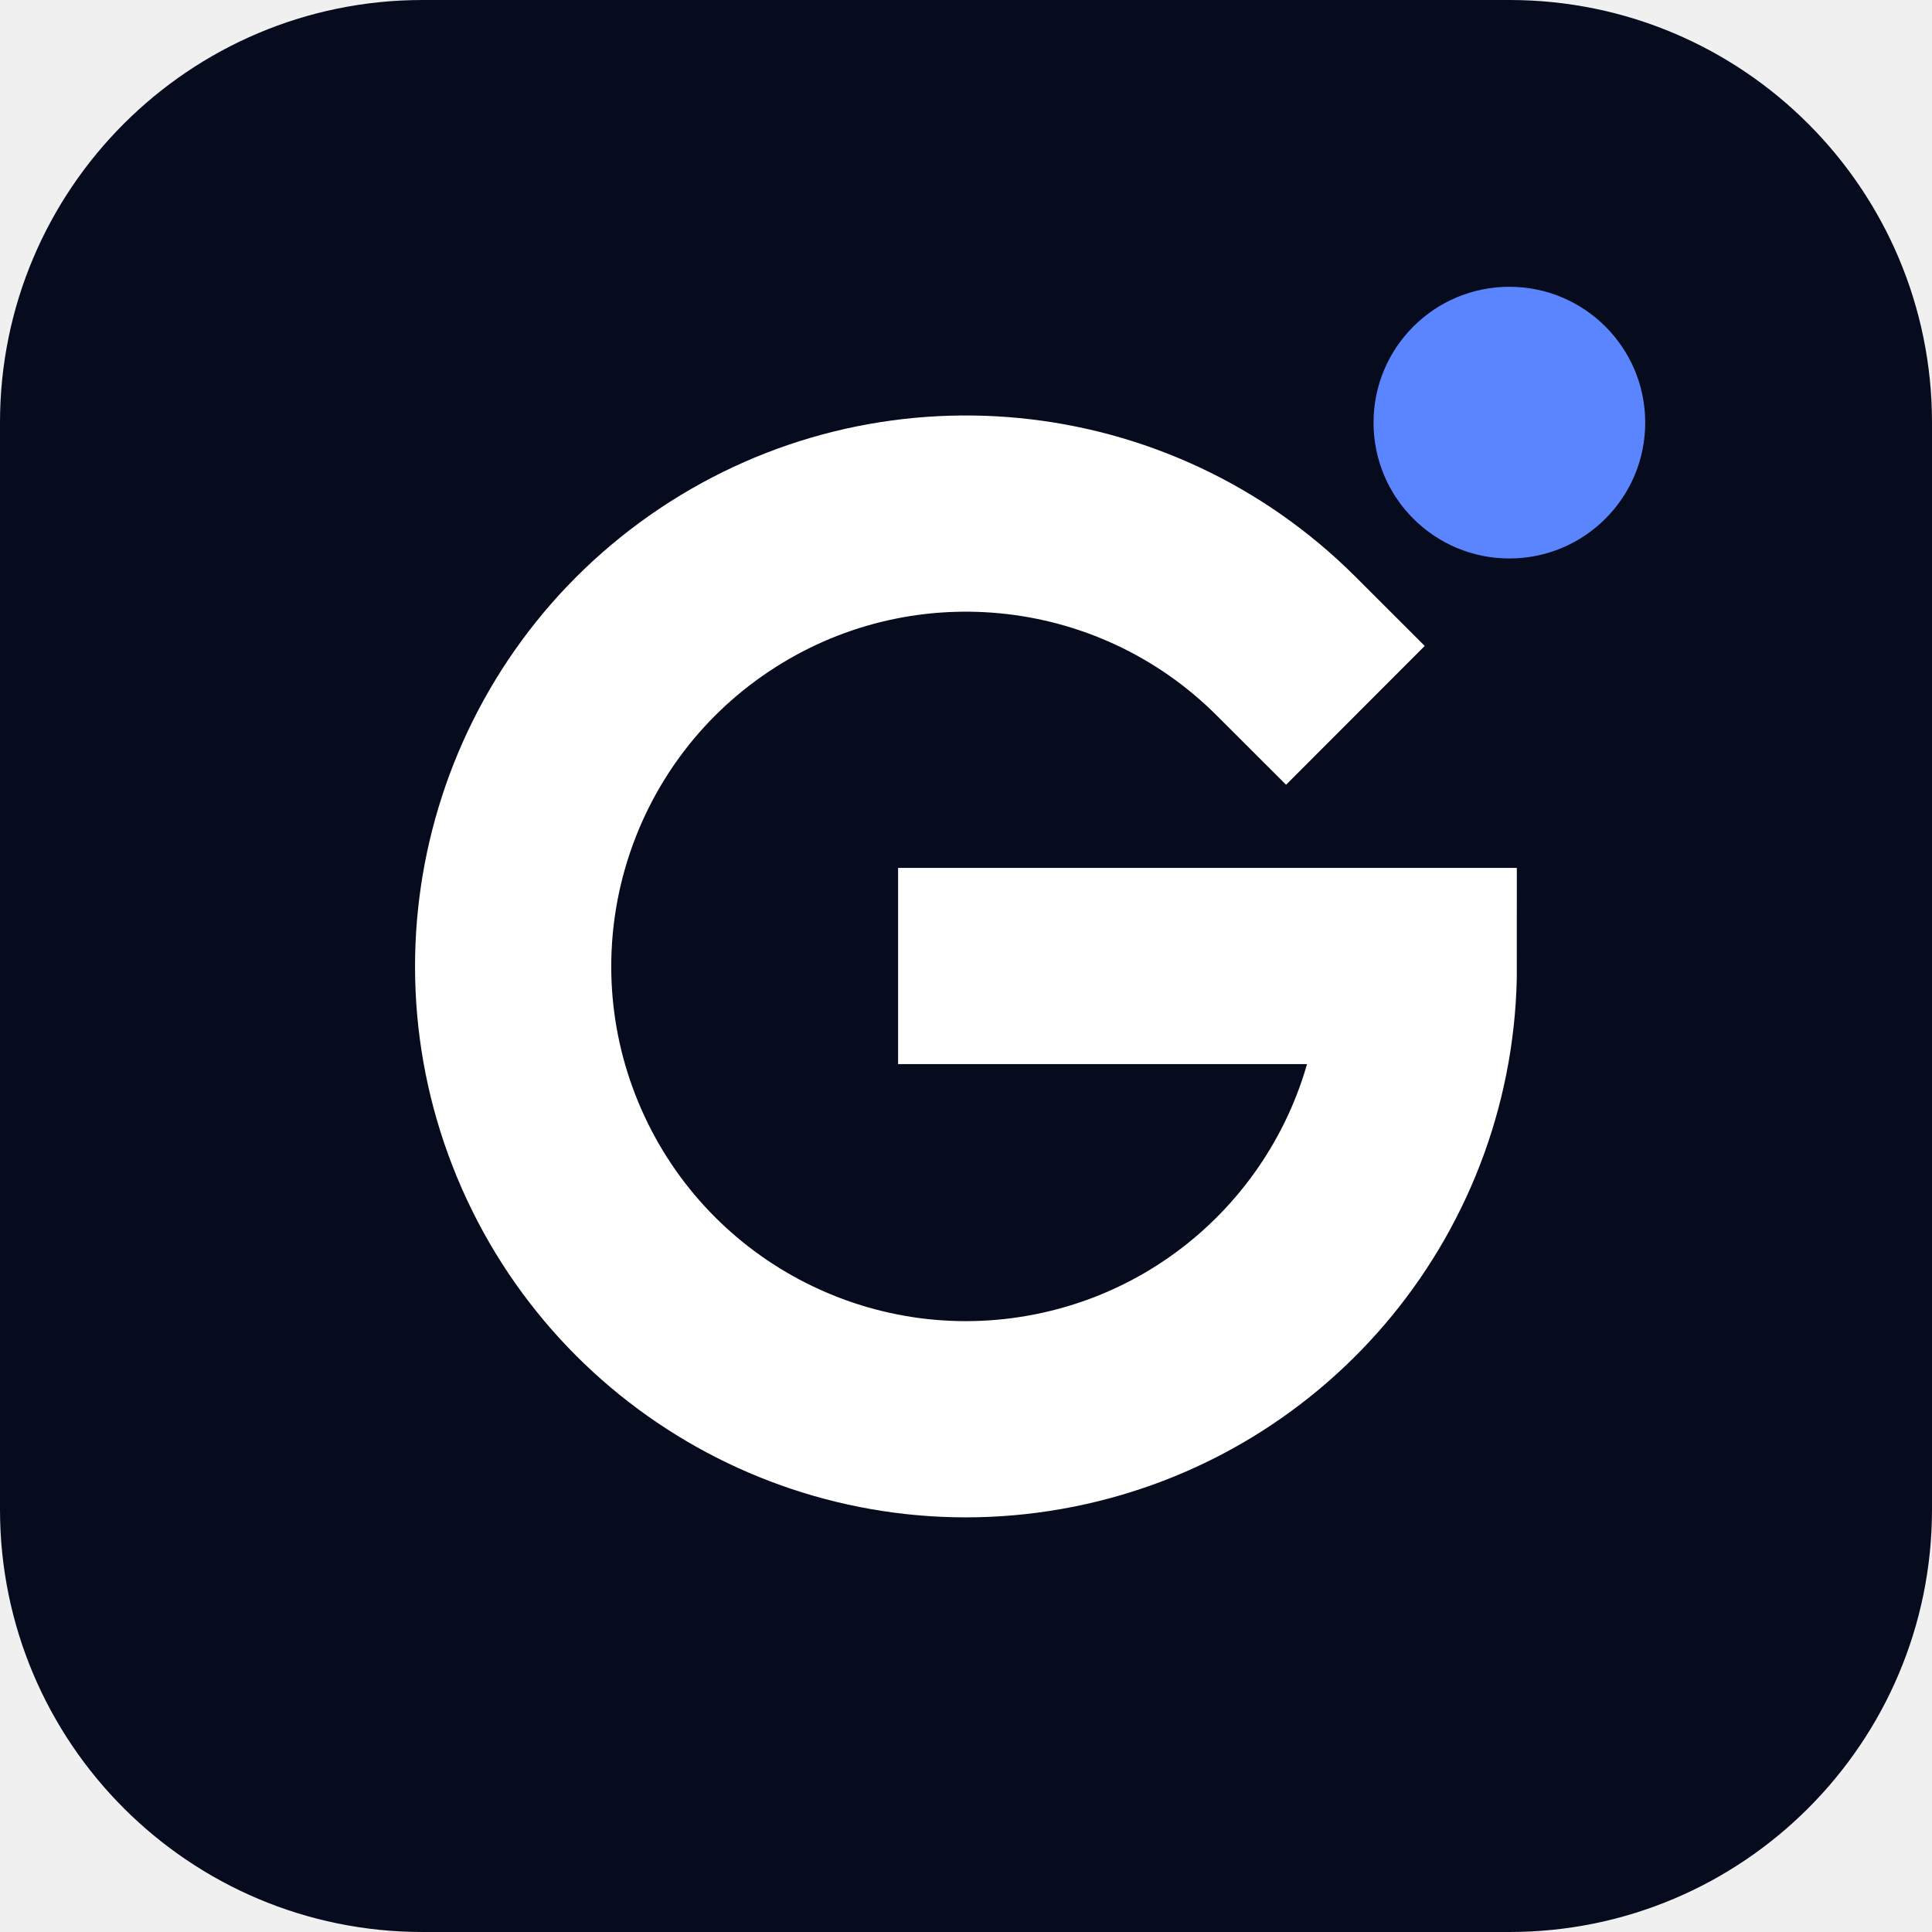
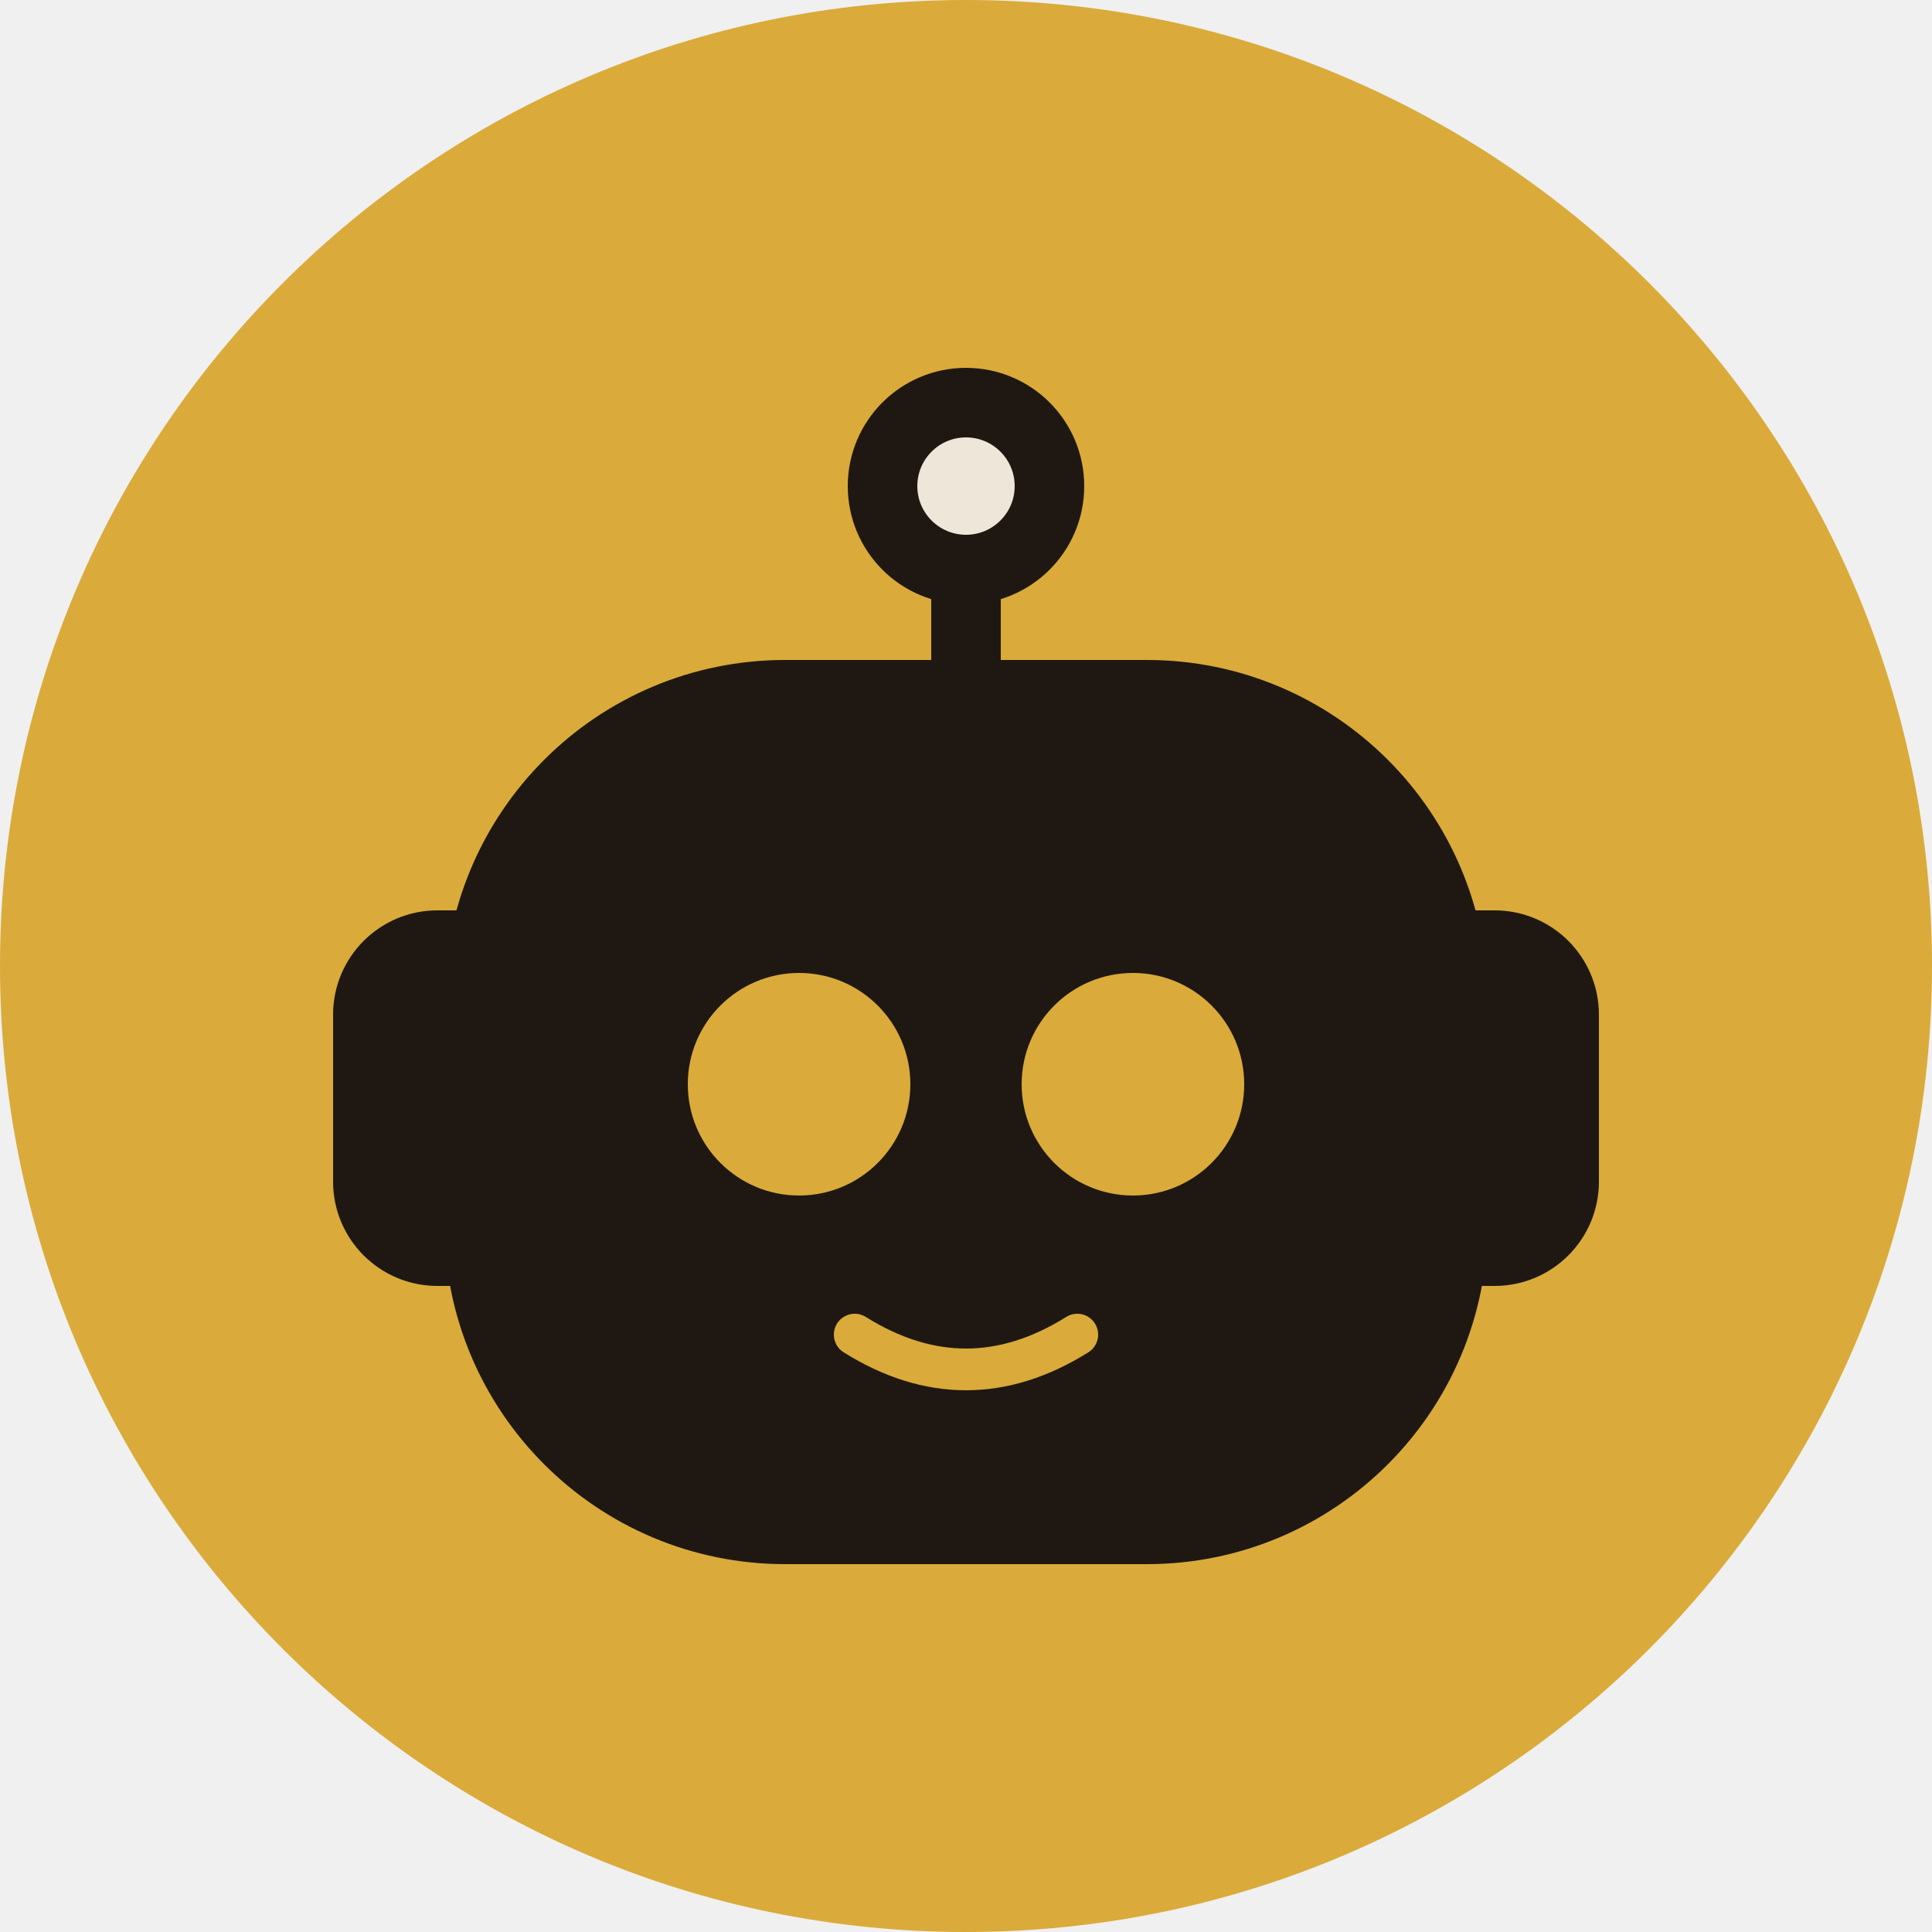
- <svg xmlns="http://www.w3.org/2000/svg" viewBox="0 0 64 64">
-   <rect width="64" height="64" rx="14" fill="#060B1E" />
-   <path d="M42.6 21.4A15 15 0 1 0 47 32H33" fill="none" stroke="#FFFFFF" stroke-width="6.5" stroke-linecap="square" />
-   <circle cx="50" cy="14" r="4.5" fill="#5B85FF" />
+ <svg xmlns="http://www.w3.org/2000/svg" viewBox="0 0 100 100">
+   <circle cx="50" cy="50" r="50" fill="#DAAB3A" />
+   <g transform="translate(14 17.96) scale(0.72)" stroke-linejoin="round" stroke-linecap="round">
+     <path d="M50 25V13" fill="none" stroke="#1F1812" stroke-width="5" />
+     <circle cx="50" cy="10" r="6" fill="#EEE6D8" stroke="#1F1812" stroke-width="5" />
+     <rect x="7" y="43" width="12" height="22" rx="5" fill="#1F1812" stroke="#1F1812" stroke-width="5" />
+     <rect x="81" y="43" width="12" height="22" rx="5" fill="#1F1812" stroke="#1F1812" stroke-width="5" />
+     <rect x="15" y="25" width="70" height="60" rx="22" fill="#1F1812" stroke="#1F1812" stroke-width="5" />
+     <circle cx="38" cy="53" r="8" fill="#DAAB3A" />
+     <circle cx="62" cy="53" r="8" fill="#DAAB3A" />
+     <path d="M42 71Q50 76 58 71" fill="none" stroke="#DAAB3A" stroke-width="3" />
+   </g>
</svg>
